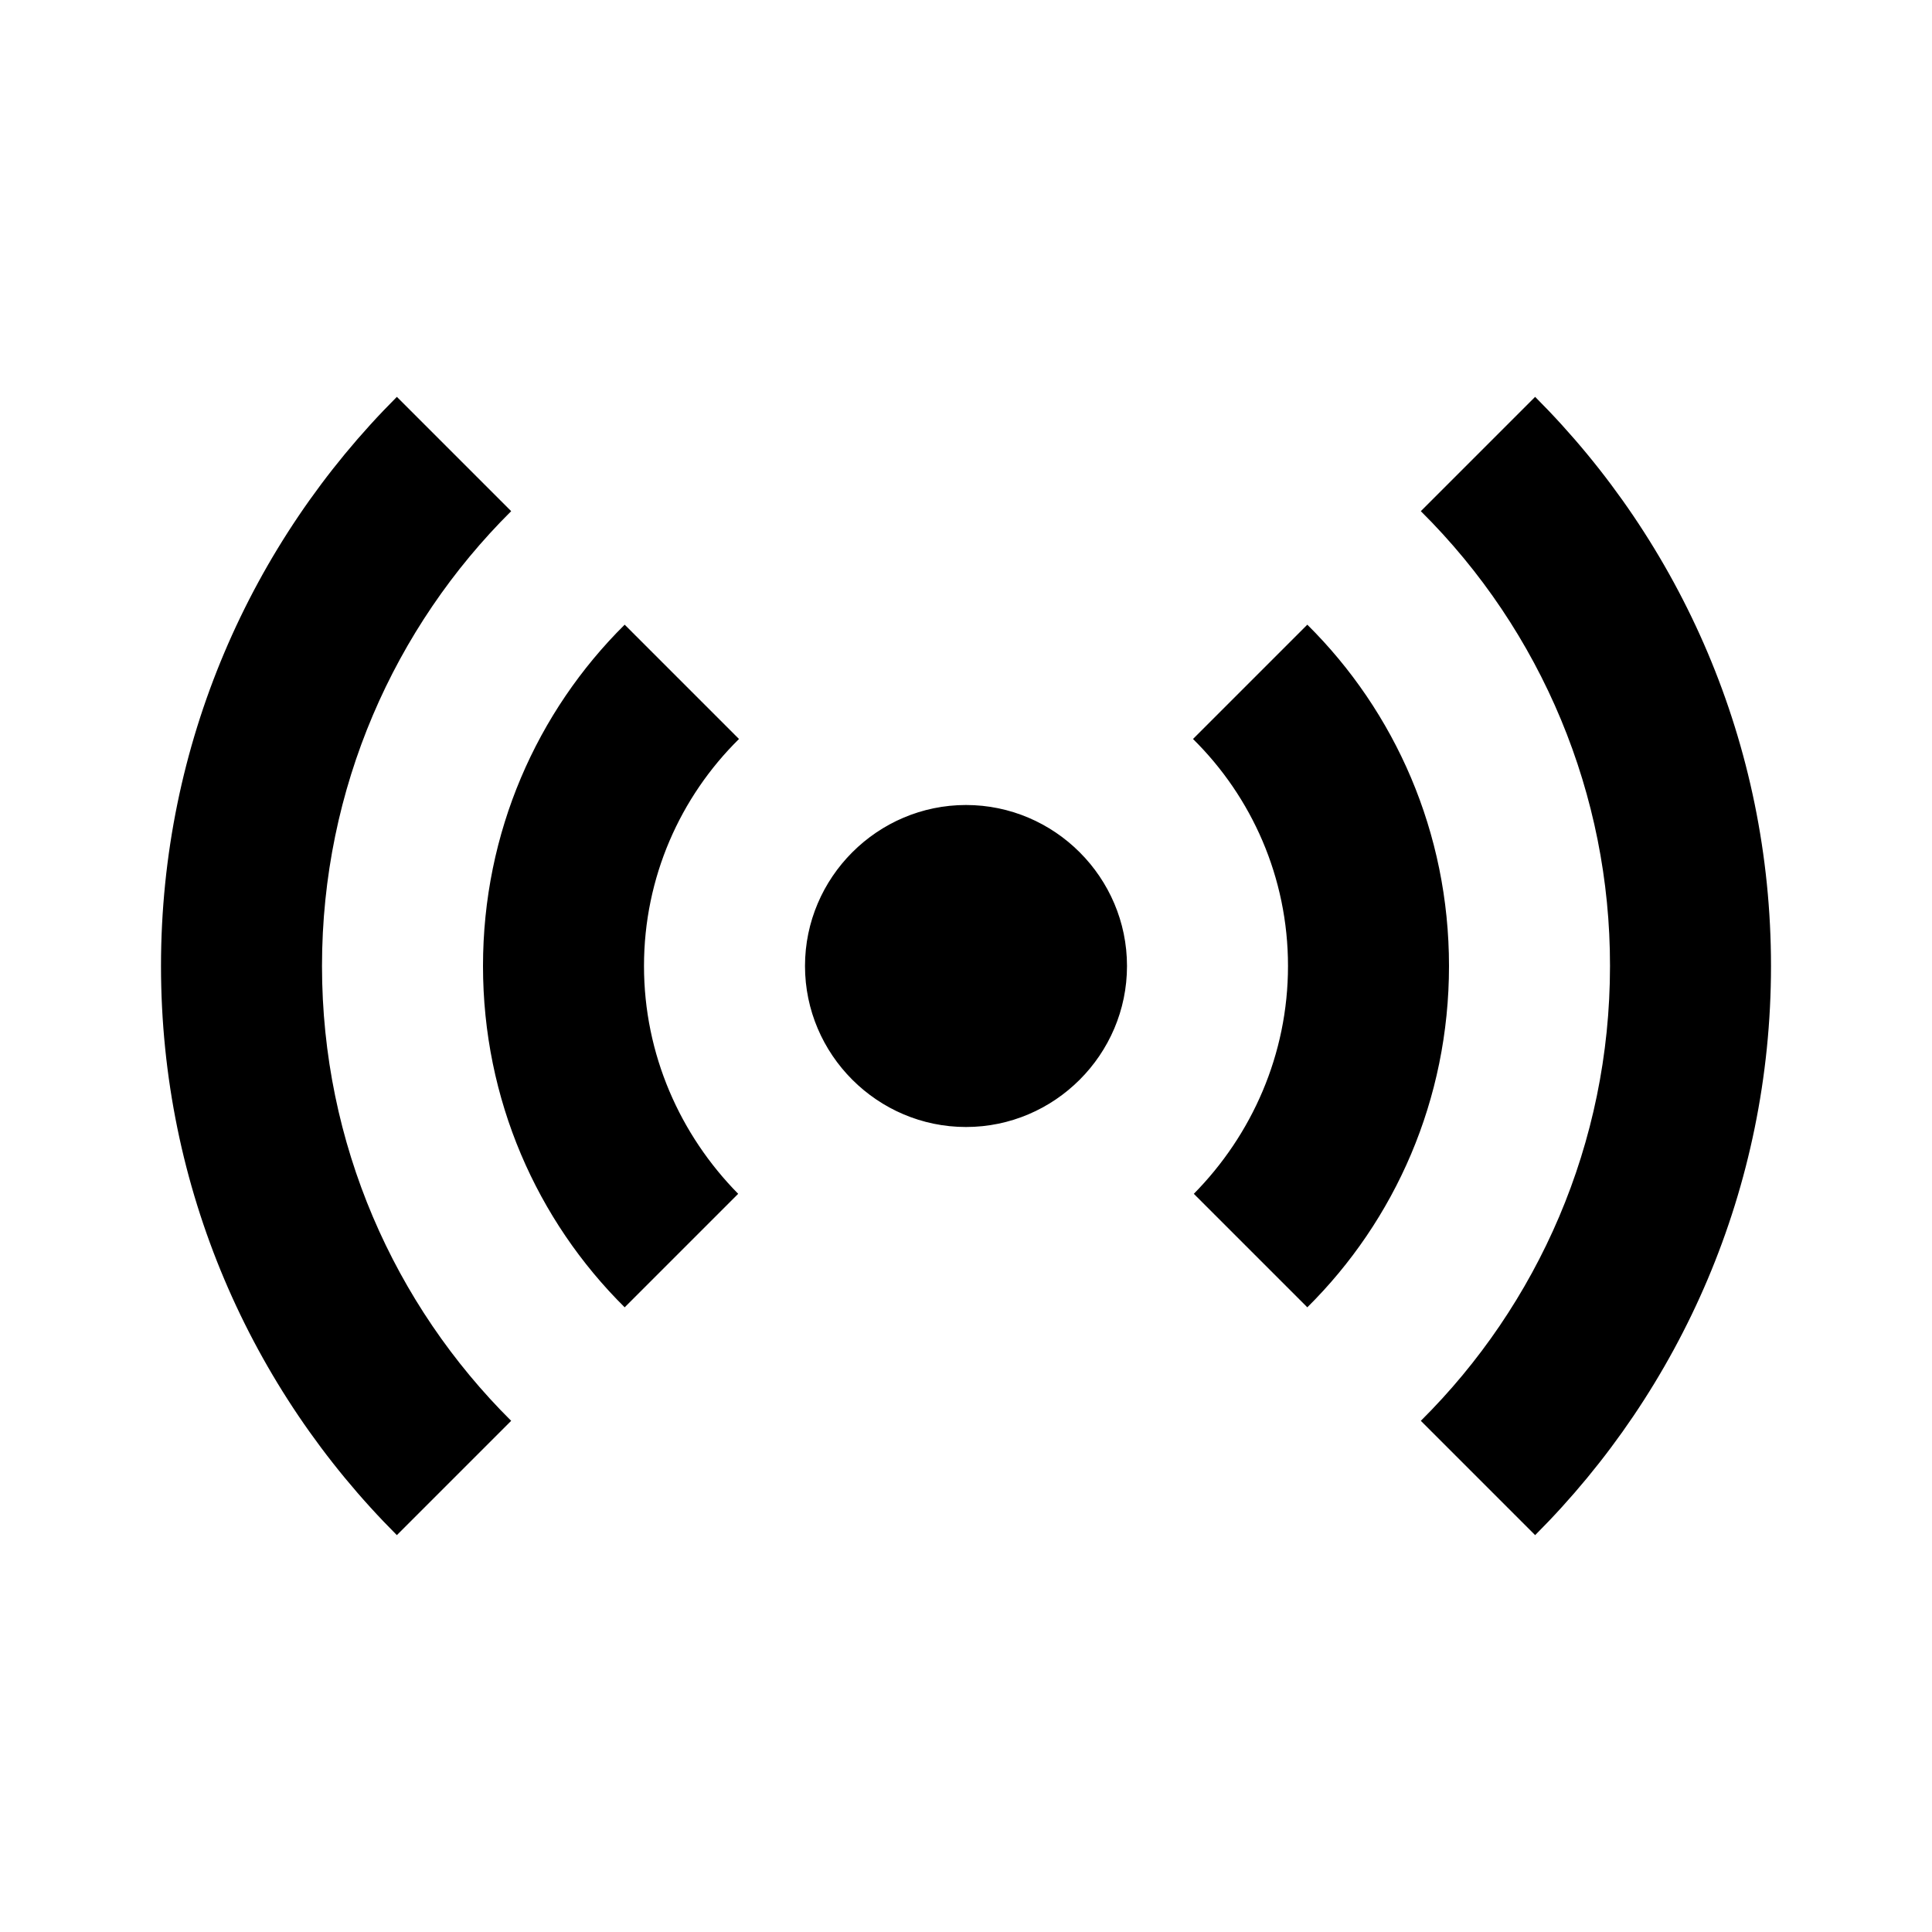
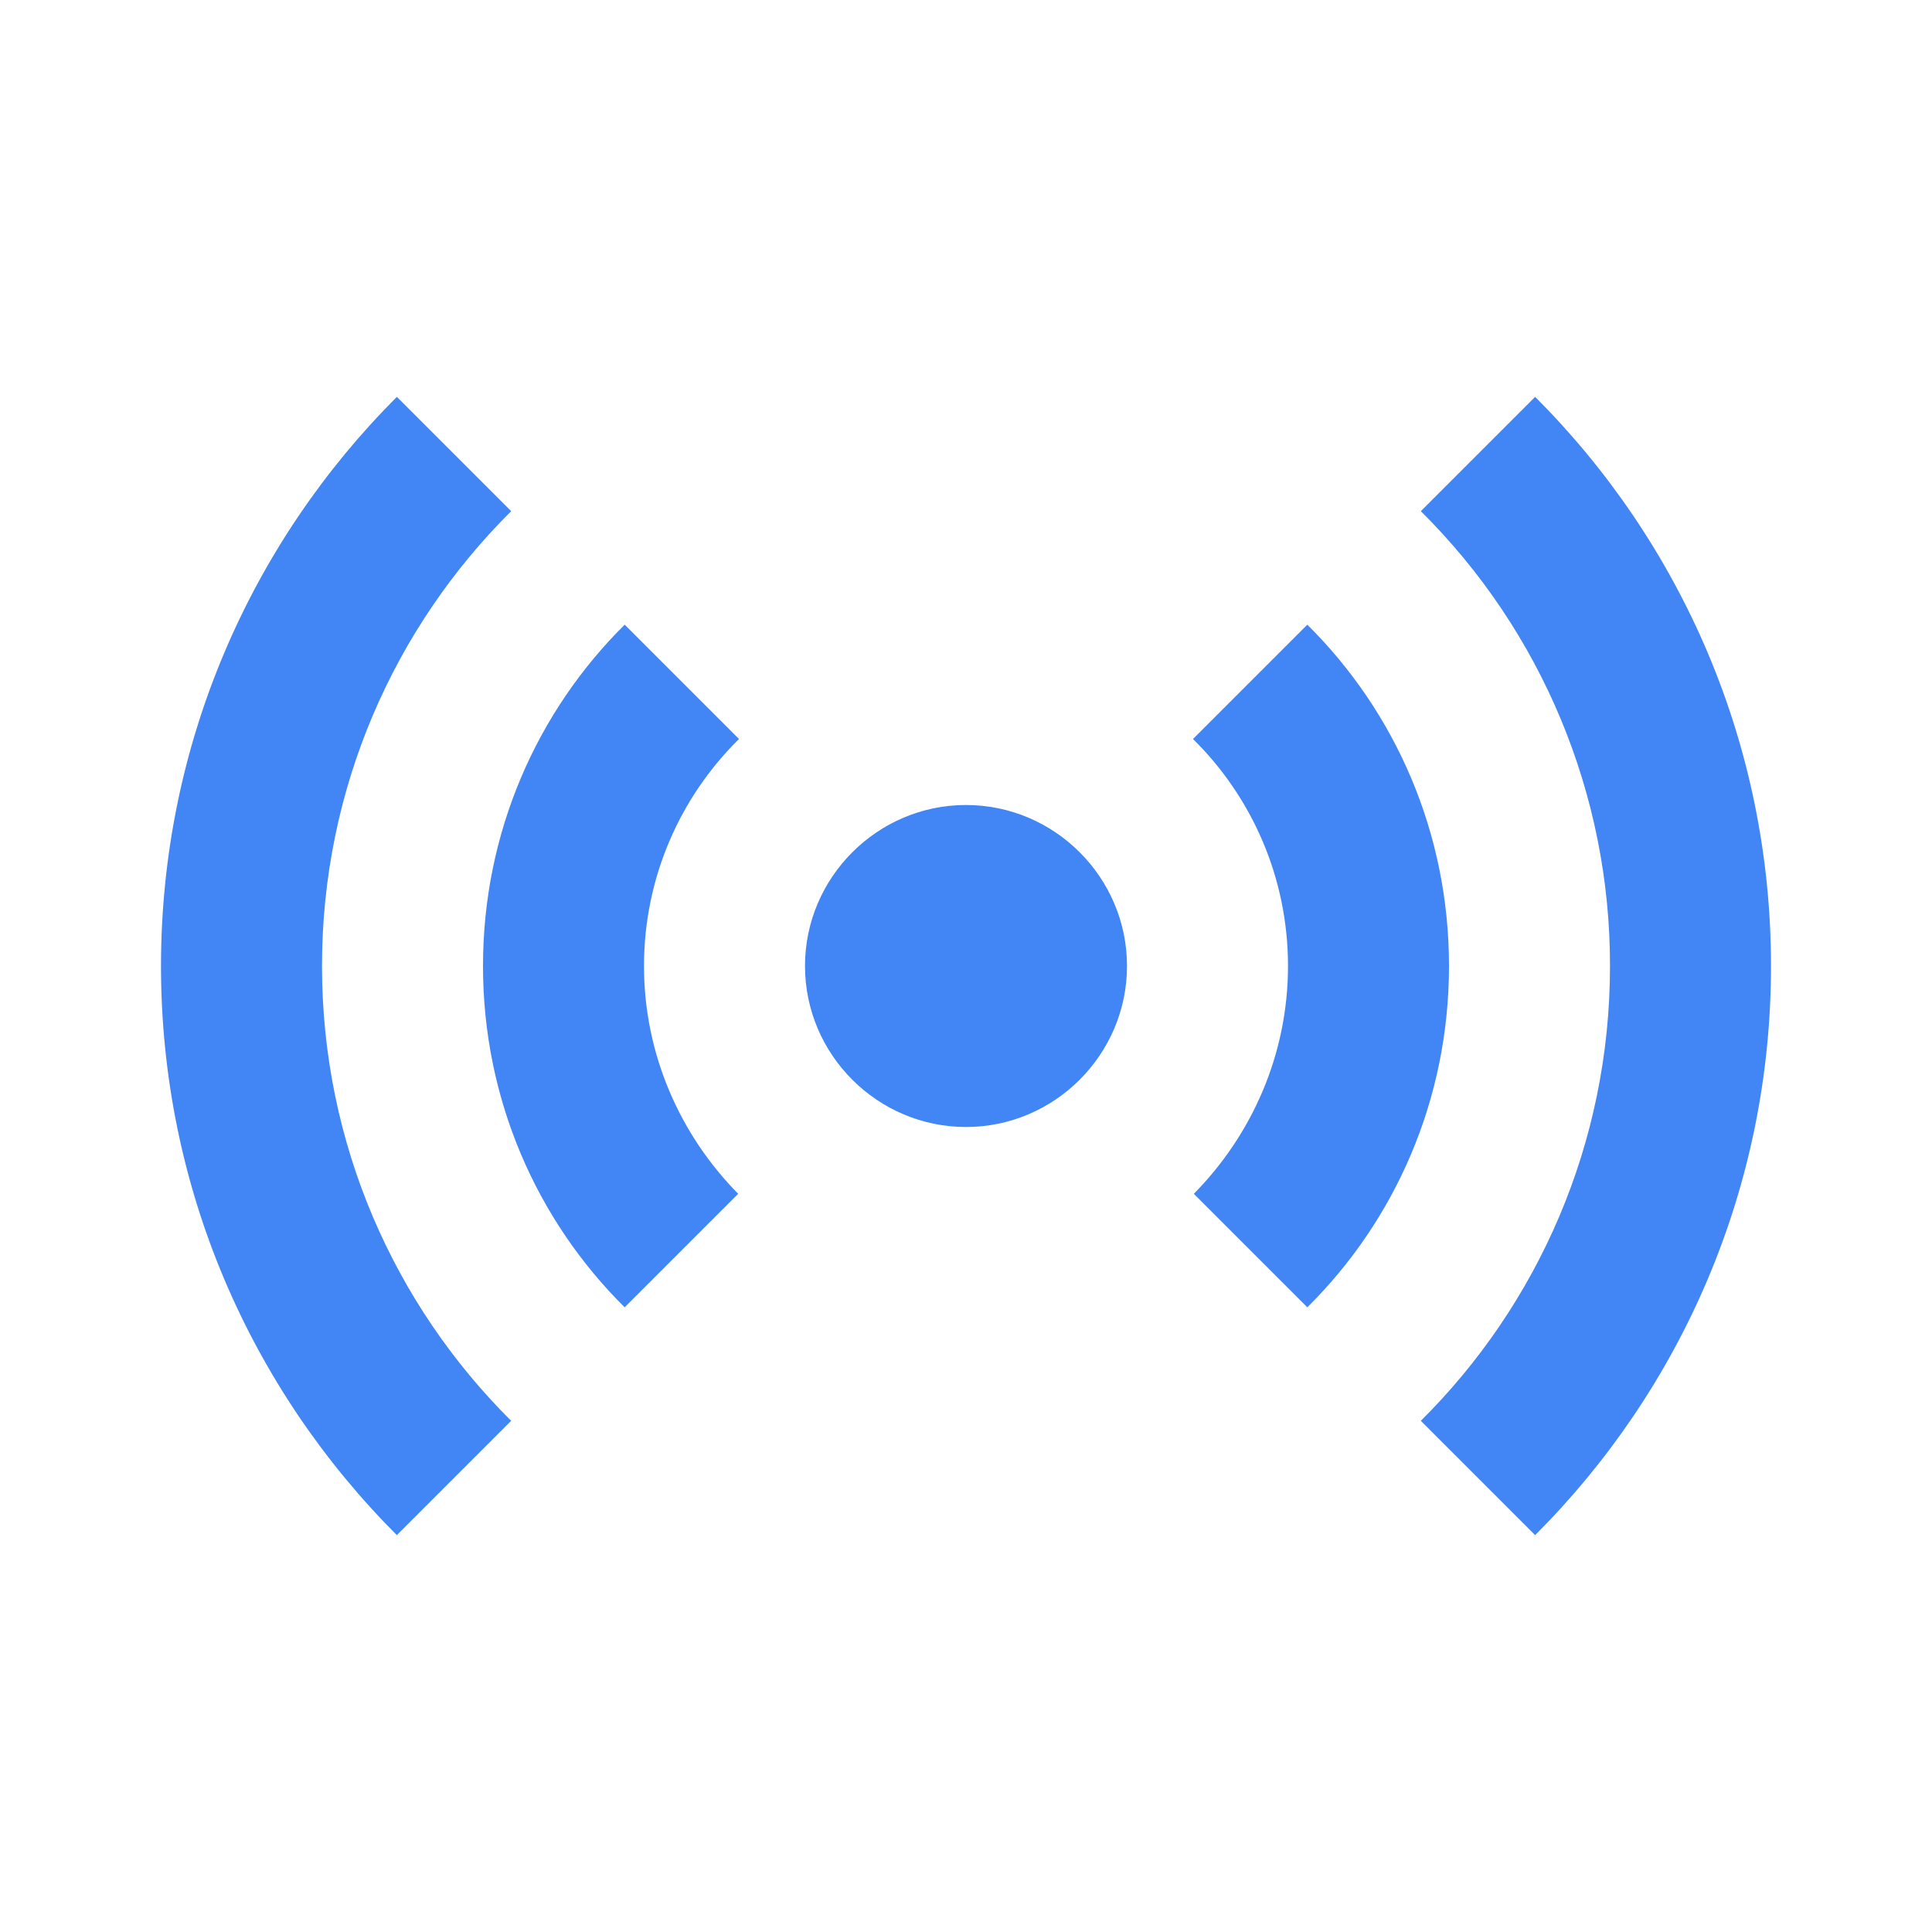
<svg xmlns="http://www.w3.org/2000/svg" width="24" height="24" viewBox="0 0 24 24">
-   <path d="M7.76 16.24C6.67 15.16 6 13.66 6 12s.67-3.16 1.76-4.24l1.42 1.42C8.45 9.9 8 10.9 8 12c0 1.1.45 2.1 1.17 2.83l-1.41 1.41zm8.48 0C17.33 15.16 18 13.66 18 12s-.67-3.16-1.76-4.24l-1.42 1.42C15.55 9.9 16 10.9 16 12c0 1.1-.45 2.1-1.17 2.83l1.41 1.41zM12 10c-1.1 0-2 .9-2 2s.9 2 2 2 2-.9 2-2-.9-2-2-2zm8 2c0 2.21-.9 4.21-2.35 5.65l1.42 1.42C20.88 17.26 22 14.76 22 12s-1.12-5.26-2.93-7.07l-1.42 1.42A7.94 7.94 0 0 1 20 12zM6.35 6.35 4.93 4.93C3.12 6.74 2 9.24 2 12s1.12 5.26 2.93 7.07l1.42-1.42C4.9 16.21 4 14.21 4 12s.9-4.21 2.35-5.65z" />
+   <path fill="#4285f4" d="M7.76 16.24C6.67 15.16 6 13.66 6 12s.67-3.16 1.76-4.24l1.42 1.42C8.45 9.9 8 10.9 8 12c0 1.1.45 2.1 1.17 2.83l-1.41 1.41zm8.48 0C17.33 15.16 18 13.66 18 12s-.67-3.16-1.76-4.24l-1.42 1.42C15.55 9.9 16 10.9 16 12c0 1.1-.45 2.1-1.17 2.83l1.41 1.41zM12 10c-1.1 0-2 .9-2 2s.9 2 2 2 2-.9 2-2-.9-2-2-2zm8 2c0 2.21-.9 4.21-2.35 5.65l1.42 1.42C20.88 17.26 22 14.76 22 12s-1.12-5.26-2.93-7.07l-1.42 1.42A7.94 7.94 0 0 1 20 12zM6.35 6.35 4.93 4.93C3.12 6.74 2 9.24 2 12s1.12 5.26 2.93 7.07l1.42-1.42C4.9 16.21 4 14.21 4 12s.9-4.21 2.35-5.65z" />
</svg>
